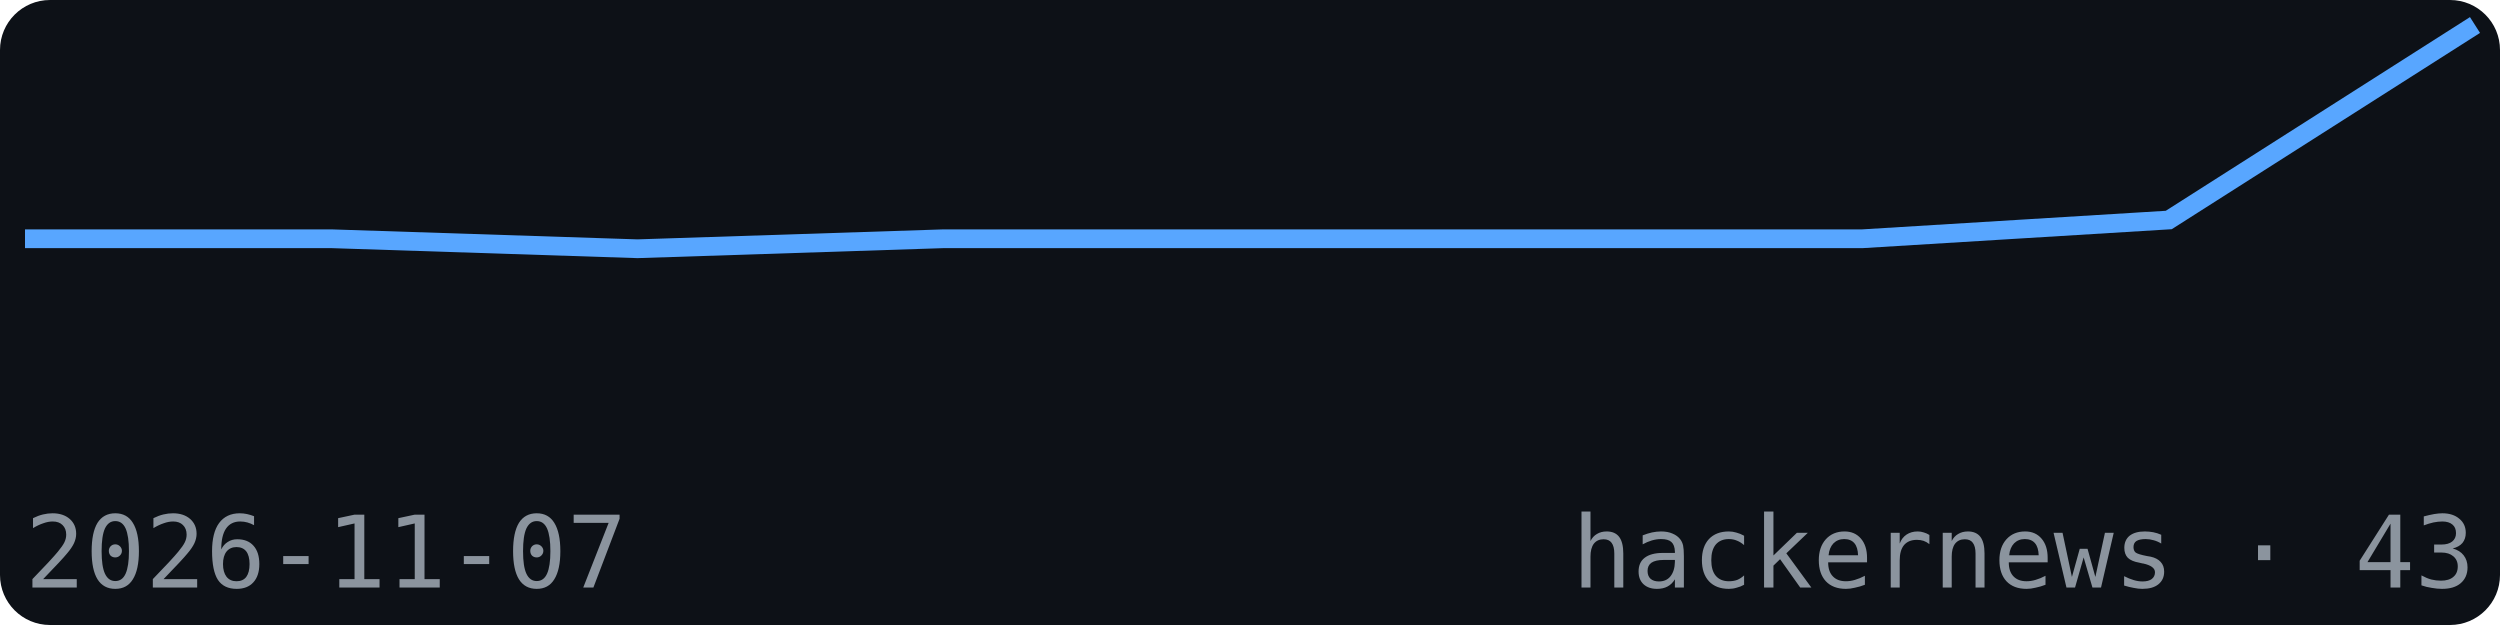
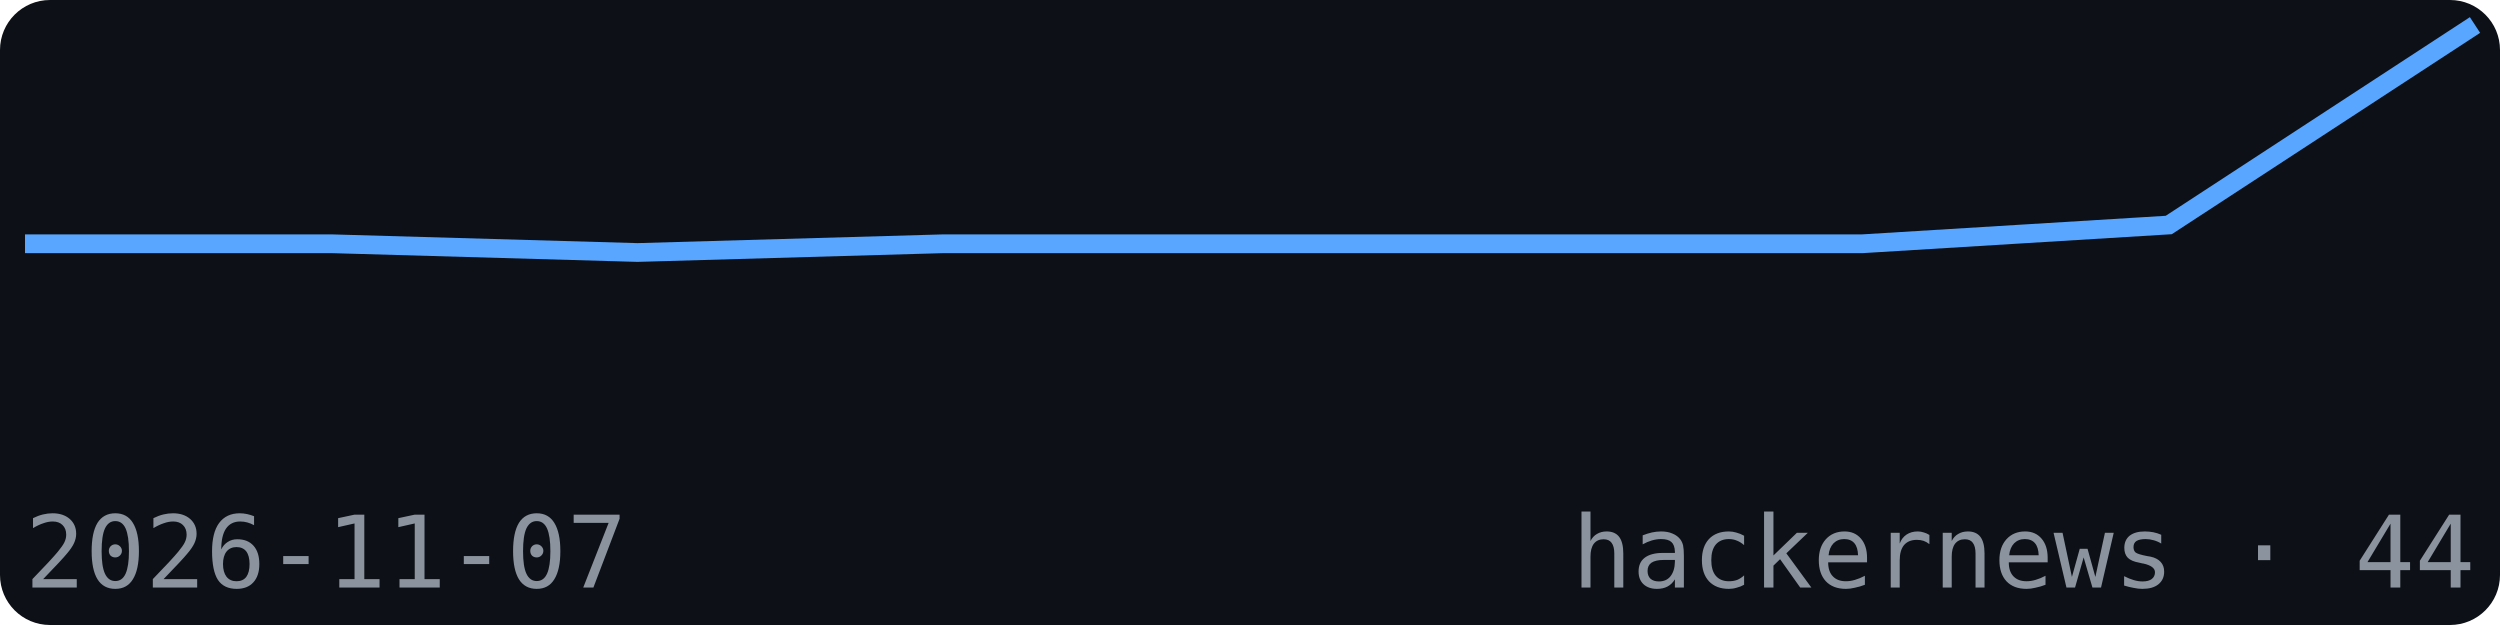
<svg xmlns="http://www.w3.org/2000/svg" width="200" height="50" viewBox="0 0 200 50" font-family="monospace">
  <rect width="200" height="50" fill="#0d1117" rx="4" />
-   <polyline points="2.0,19.1 26.5,19.1 51.0,19.9 75.5,19.1 100.0,19.1 124.5,19.1 149.0,19.1 173.5,17.6 198.0,2.0" fill="none" stroke="#58a6ff" stroke-width="1.5" />
+   <polyline points="2.0,19.5 26.5,19.5 51.0,20.2 75.5,19.5 100.0,19.5 124.5,19.5 149.0,19.5 173.5,18.0 198.0,2.0" fill="none" stroke="#58a6ff" stroke-width="1.5" />
  <text x="2" y="47" font-size="8" fill="#8b949e">2026-11-07</text>
-   <text x="198" y="47" font-size="8" fill="#8b949e" text-anchor="end">hackernews · 43</text>
+   <text x="198" y="47" font-size="8" fill="#8b949e" text-anchor="end">hackernews · 44</text>
</svg>
